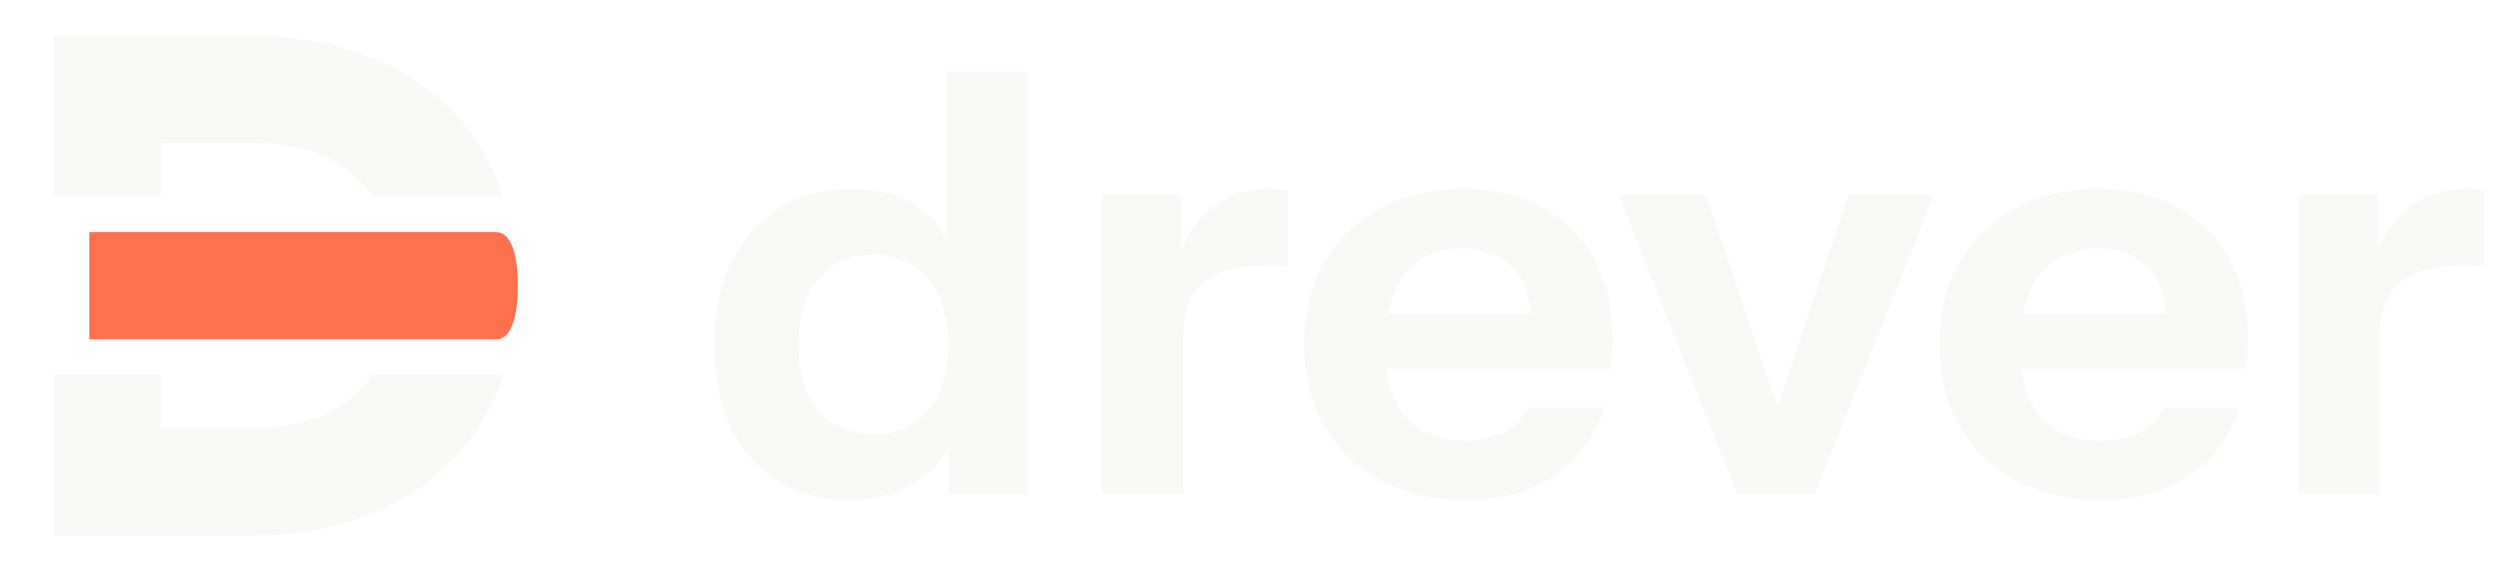
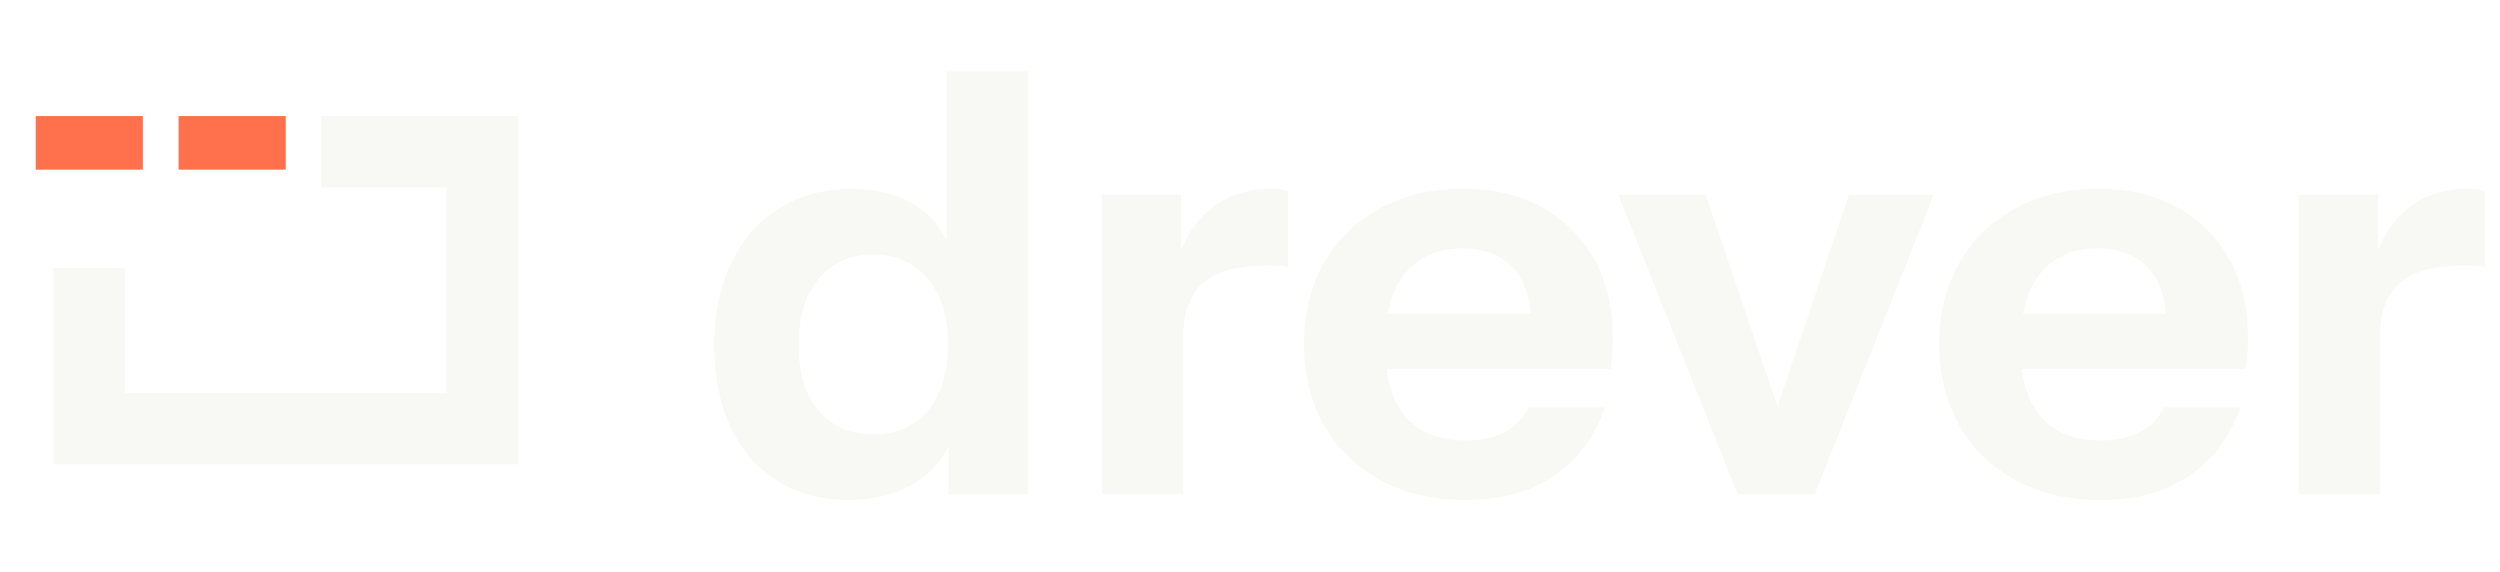
<svg xmlns="http://www.w3.org/2000/svg" viewBox="0 0 140 32">
-   <path fill="#F8F8F4" d="M3 2h11c7.08 0 12.37 3.36 14.16 9h-7.32C19.45 8.94 17.15 8 14 8H9v3H3V2Z" />
-   <path fill="#FF704D" d="M5 13h22.8c.8 0 1.2 1.2 1.2 3s-.4 3-1.2 3H5v-6Z" />
-   <path fill="#F8F8F4" d="M3 21h6v3h5c3.15 0 5.45-.94 6.84-3h7.32C26.37 26.64 21.08 30 14 30H3v-9Z" />
+   <g transform="scale(.5)">
+     <path fill="#FF704D" d="M4 13h12v6H4zm16 0h12v6H20z" />
+     <path fill="#F8F8F4" d="M36 13h22v39H6V30h8v14h36V21H36z" />
+   </g>
  <g transform="translate(40 4) scale(.03287671)">
    <path fill="#F8F8F4" transform="translate(-27 720)" d="M 426 0 L 426 -114 L 436 -111.832 C 428.332 -74.832 407.945 -45.277 374.832 -23.168 C 341.723 -1.055 302.113 10 256 10 C 209.445 10 169 -0.859 134.668 -22.582 C 100.332 -44.305 73.805 -74.832 55.082 -114.168 C 36.363 -153.5 27 -199.777 27 -253 C 27 -306.891 36.668 -353.832 56 -393.832 C 75.332 -433.832 102.473 -464.832 137.418 -486.832 C 172.363 -508.832 213.168 -519.832 259.832 -519.832 C 308.391 -519.832 348.027 -508.445 378.75 -485.668 C 409.473 -462.891 428.055 -431.555 434.5 -391.668 L 422.668 -390.5 L 422.668 -720 L 561 -720 L 561 0 Z M 298.5 -101.664 C 336.5 -101.664 367.082 -115 390.25 -141.664 C 413.418 -168.332 425 -206.168 425 -255.168 C 425 -303.945 413.25 -341.641 389.75 -368.25 C 366.25 -394.863 335.277 -408.168 296.832 -408.168 C 259.5 -408.168 229.137 -394.723 205.75 -367.836 C 182.359 -340.945 170.664 -302.945 170.664 -253.832 C 170.664 -204.945 182.359 -167.359 205.75 -141.082 C 229.137 -114.805 260.055 -101.664 298.5 -101.664 Z M 298.5 -101.664 " />
    <path fill="#F8F8F4" transform="translate(597 720)" d="M 63.332 0 L 63.332 -510 L 198.332 -510 L 198.332 -388.332 L 201.664 -388.332 L 201.664 0 Z M 201.664 -266 L 188.664 -387 C 200.664 -430.332 220.609 -463.332 248.5 -486 C 276.387 -508.668 310.609 -520 351.164 -520 C 364.5 -520 374.164 -518.668 380.164 -516 L 380.164 -386.5 C 376.832 -387.836 372.164 -388.668 366.164 -389 C 360.164 -389.336 352.832 -389.5 344.164 -389.5 C 295.723 -389.5 259.859 -379.891 236.582 -360.668 C 213.305 -341.445 201.664 -309.891 201.664 -266 Z M 201.664 -266 " />
    <path fill="#F8F8F4" transform="translate(981.3281 720)" d="M 298.168 10 C 242.832 10 194.555 -1.223 153.332 -23.668 C 112.113 -46.109 80.141 -77.332 57.418 -117.332 C 34.695 -157.332 23.332 -203.332 23.332 -255.332 C 23.332 -307.891 34.668 -354 57.332 -393.668 C 80 -433.332 111.723 -464.305 152.5 -486.582 C 193.277 -508.859 240.555 -520 294.332 -520 C 346.109 -520 391.027 -509.391 429.082 -488.168 C 467.137 -466.945 496.637 -437.391 517.582 -399.5 C 538.527 -361.609 549 -317.055 549 -265.832 C 549 -255.832 548.695 -246.582 548.082 -238.082 C 547.473 -229.582 546.5 -221.391 545.168 -213.5 L 106.668 -213.5 L 106.668 -307.168 L 436.168 -307.168 L 410.168 -286 C 410.168 -330.668 399.723 -363.945 378.836 -385.832 C 357.945 -407.723 329.223 -418.668 292.668 -418.668 C 251.445 -418.668 219.223 -404.641 196 -376.582 C 172.777 -348.527 161.164 -307.332 161.164 -253 C 161.164 -199.555 172.777 -159.25 196 -132.082 C 219.223 -104.914 253.223 -91.332 298 -91.332 C 323.445 -91.332 345.445 -95.859 364 -104.918 C 382.555 -113.973 396.391 -128.223 405.5 -147.668 L 535.664 -147.668 C 519 -98.777 490.609 -60.277 450.5 -32.168 C 410.387 -4.055 359.609 10 298.168 10 Z M 298.168 10 " />
    <path fill="#F8F8F4" transform="translate(1538.828 720)" d="M 204 0 L 1.332 -510 L 149.832 -510 L 310 -37.332 L 234.668 -37.332 L 393.836 -510 L 538.332 -510 L 335.664 0 Z M 204 0 " />
    <path fill="#F8F8F4" transform="translate(2063.328 720)" d="M 298.168 10 C 242.832 10 194.555 -1.223 153.332 -23.668 C 112.113 -46.109 80.141 -77.332 57.418 -117.332 C 34.695 -157.332 23.332 -203.332 23.332 -255.332 C 23.332 -307.891 34.668 -354 57.332 -393.668 C 80 -433.332 111.723 -464.305 152.5 -486.582 C 193.277 -508.859 240.555 -520 294.332 -520 C 346.109 -520 391.027 -509.391 429.082 -488.168 C 467.137 -466.945 496.637 -437.391 517.582 -399.5 C 538.527 -361.609 549 -317.055 549 -265.832 C 549 -255.832 548.695 -246.582 548.082 -238.082 C 547.473 -229.582 546.5 -221.391 545.168 -213.5 L 106.668 -213.5 L 106.668 -307.168 L 436.168 -307.168 L 410.168 -286 C 410.168 -330.668 399.723 -363.945 378.836 -385.832 C 357.945 -407.723 329.223 -418.668 292.668 -418.668 C 251.445 -418.668 219.223 -404.641 196 -376.582 C 172.777 -348.527 161.164 -307.332 161.164 -253 C 161.164 -199.555 172.777 -159.25 196 -132.082 C 219.223 -104.914 253.223 -91.332 298 -91.332 C 323.445 -91.332 345.445 -95.859 364 -104.918 C 382.555 -113.973 396.391 -128.223 405.5 -147.668 L 535.664 -147.668 C 519 -98.777 490.609 -60.277 450.5 -32.168 C 410.387 -4.055 359.609 10 298.168 10 Z M 298.168 10 " />
    <path fill="#F8F8F4" transform="translate(2635.328 720)" d="M 63.332 0 L 63.332 -510 L 198.332 -510 L 198.332 -388.332 L 201.664 -388.332 L 201.664 0 Z M 201.664 -266 L 188.664 -387 C 200.664 -430.332 220.609 -463.332 248.5 -486 C 276.387 -508.668 310.609 -520 351.164 -520 C 364.5 -520 374.164 -518.668 380.164 -516 L 380.164 -386.5 C 376.832 -387.836 372.164 -388.668 366.164 -389 C 360.164 -389.336 352.832 -389.5 344.164 -389.5 C 295.723 -389.5 259.859 -379.891 236.582 -360.668 C 213.305 -341.445 201.664 -309.891 201.664 -266 Z M 201.664 -266 " />
  </g>
</svg>
